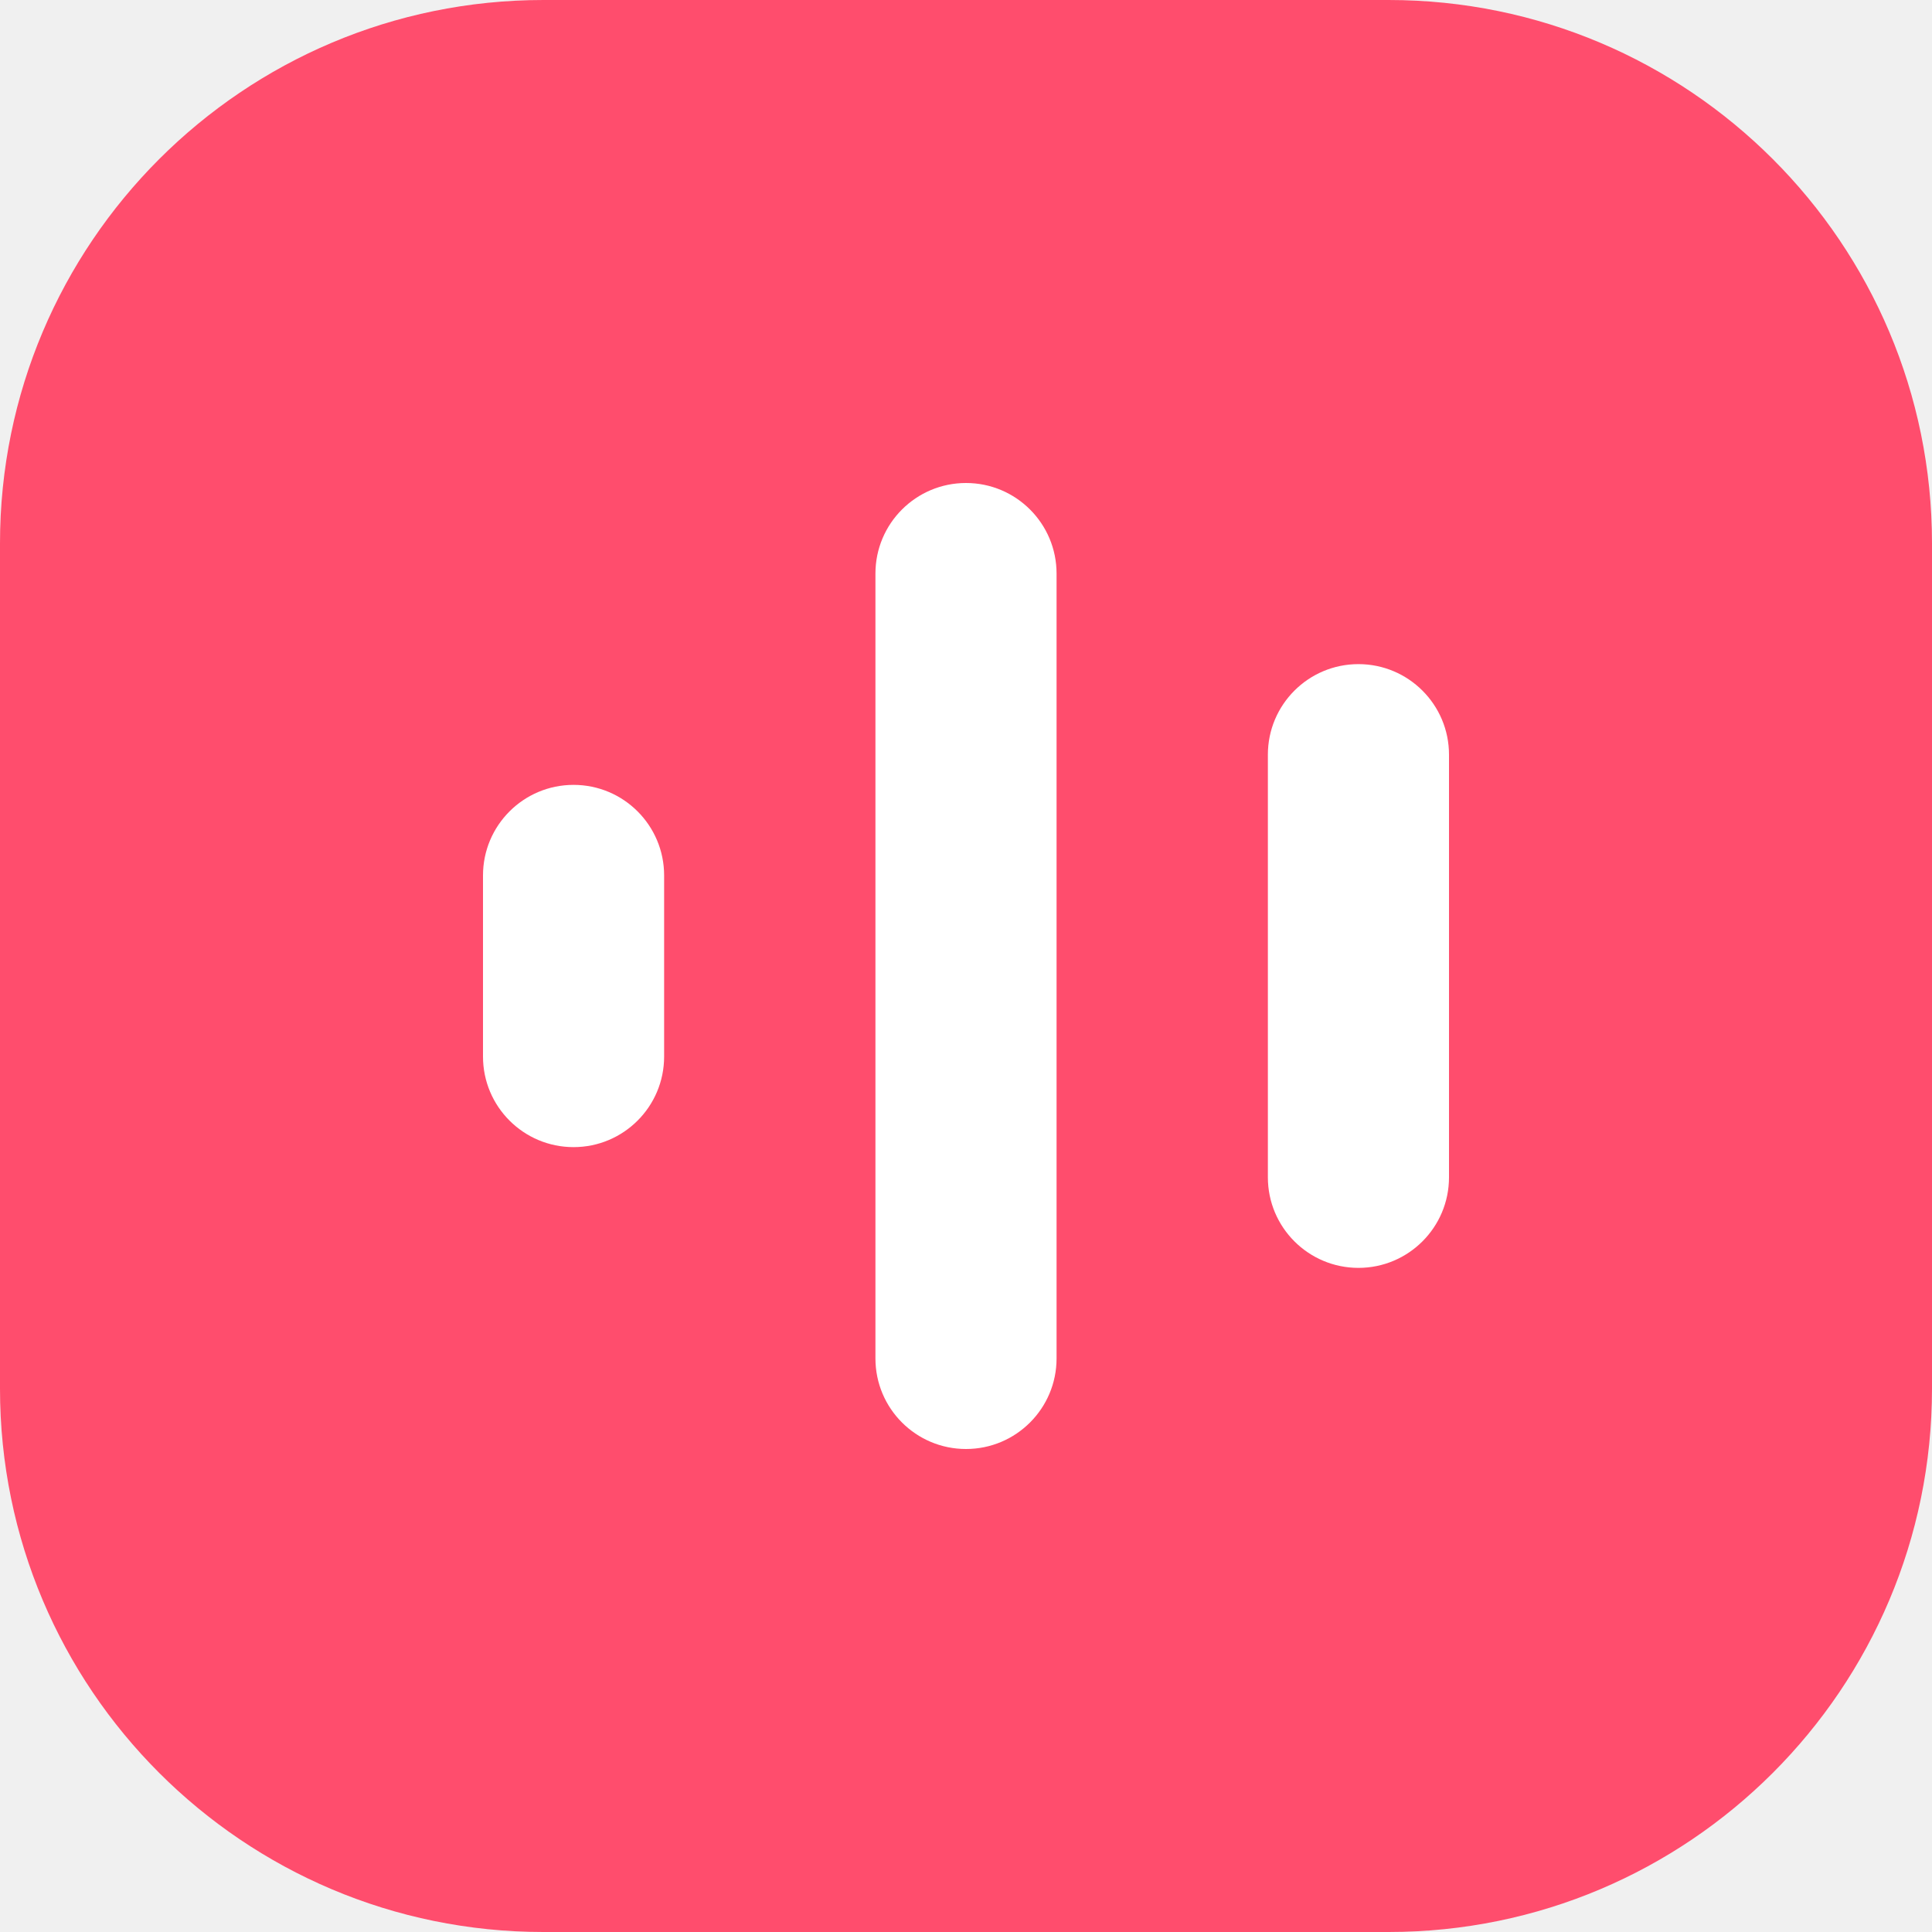
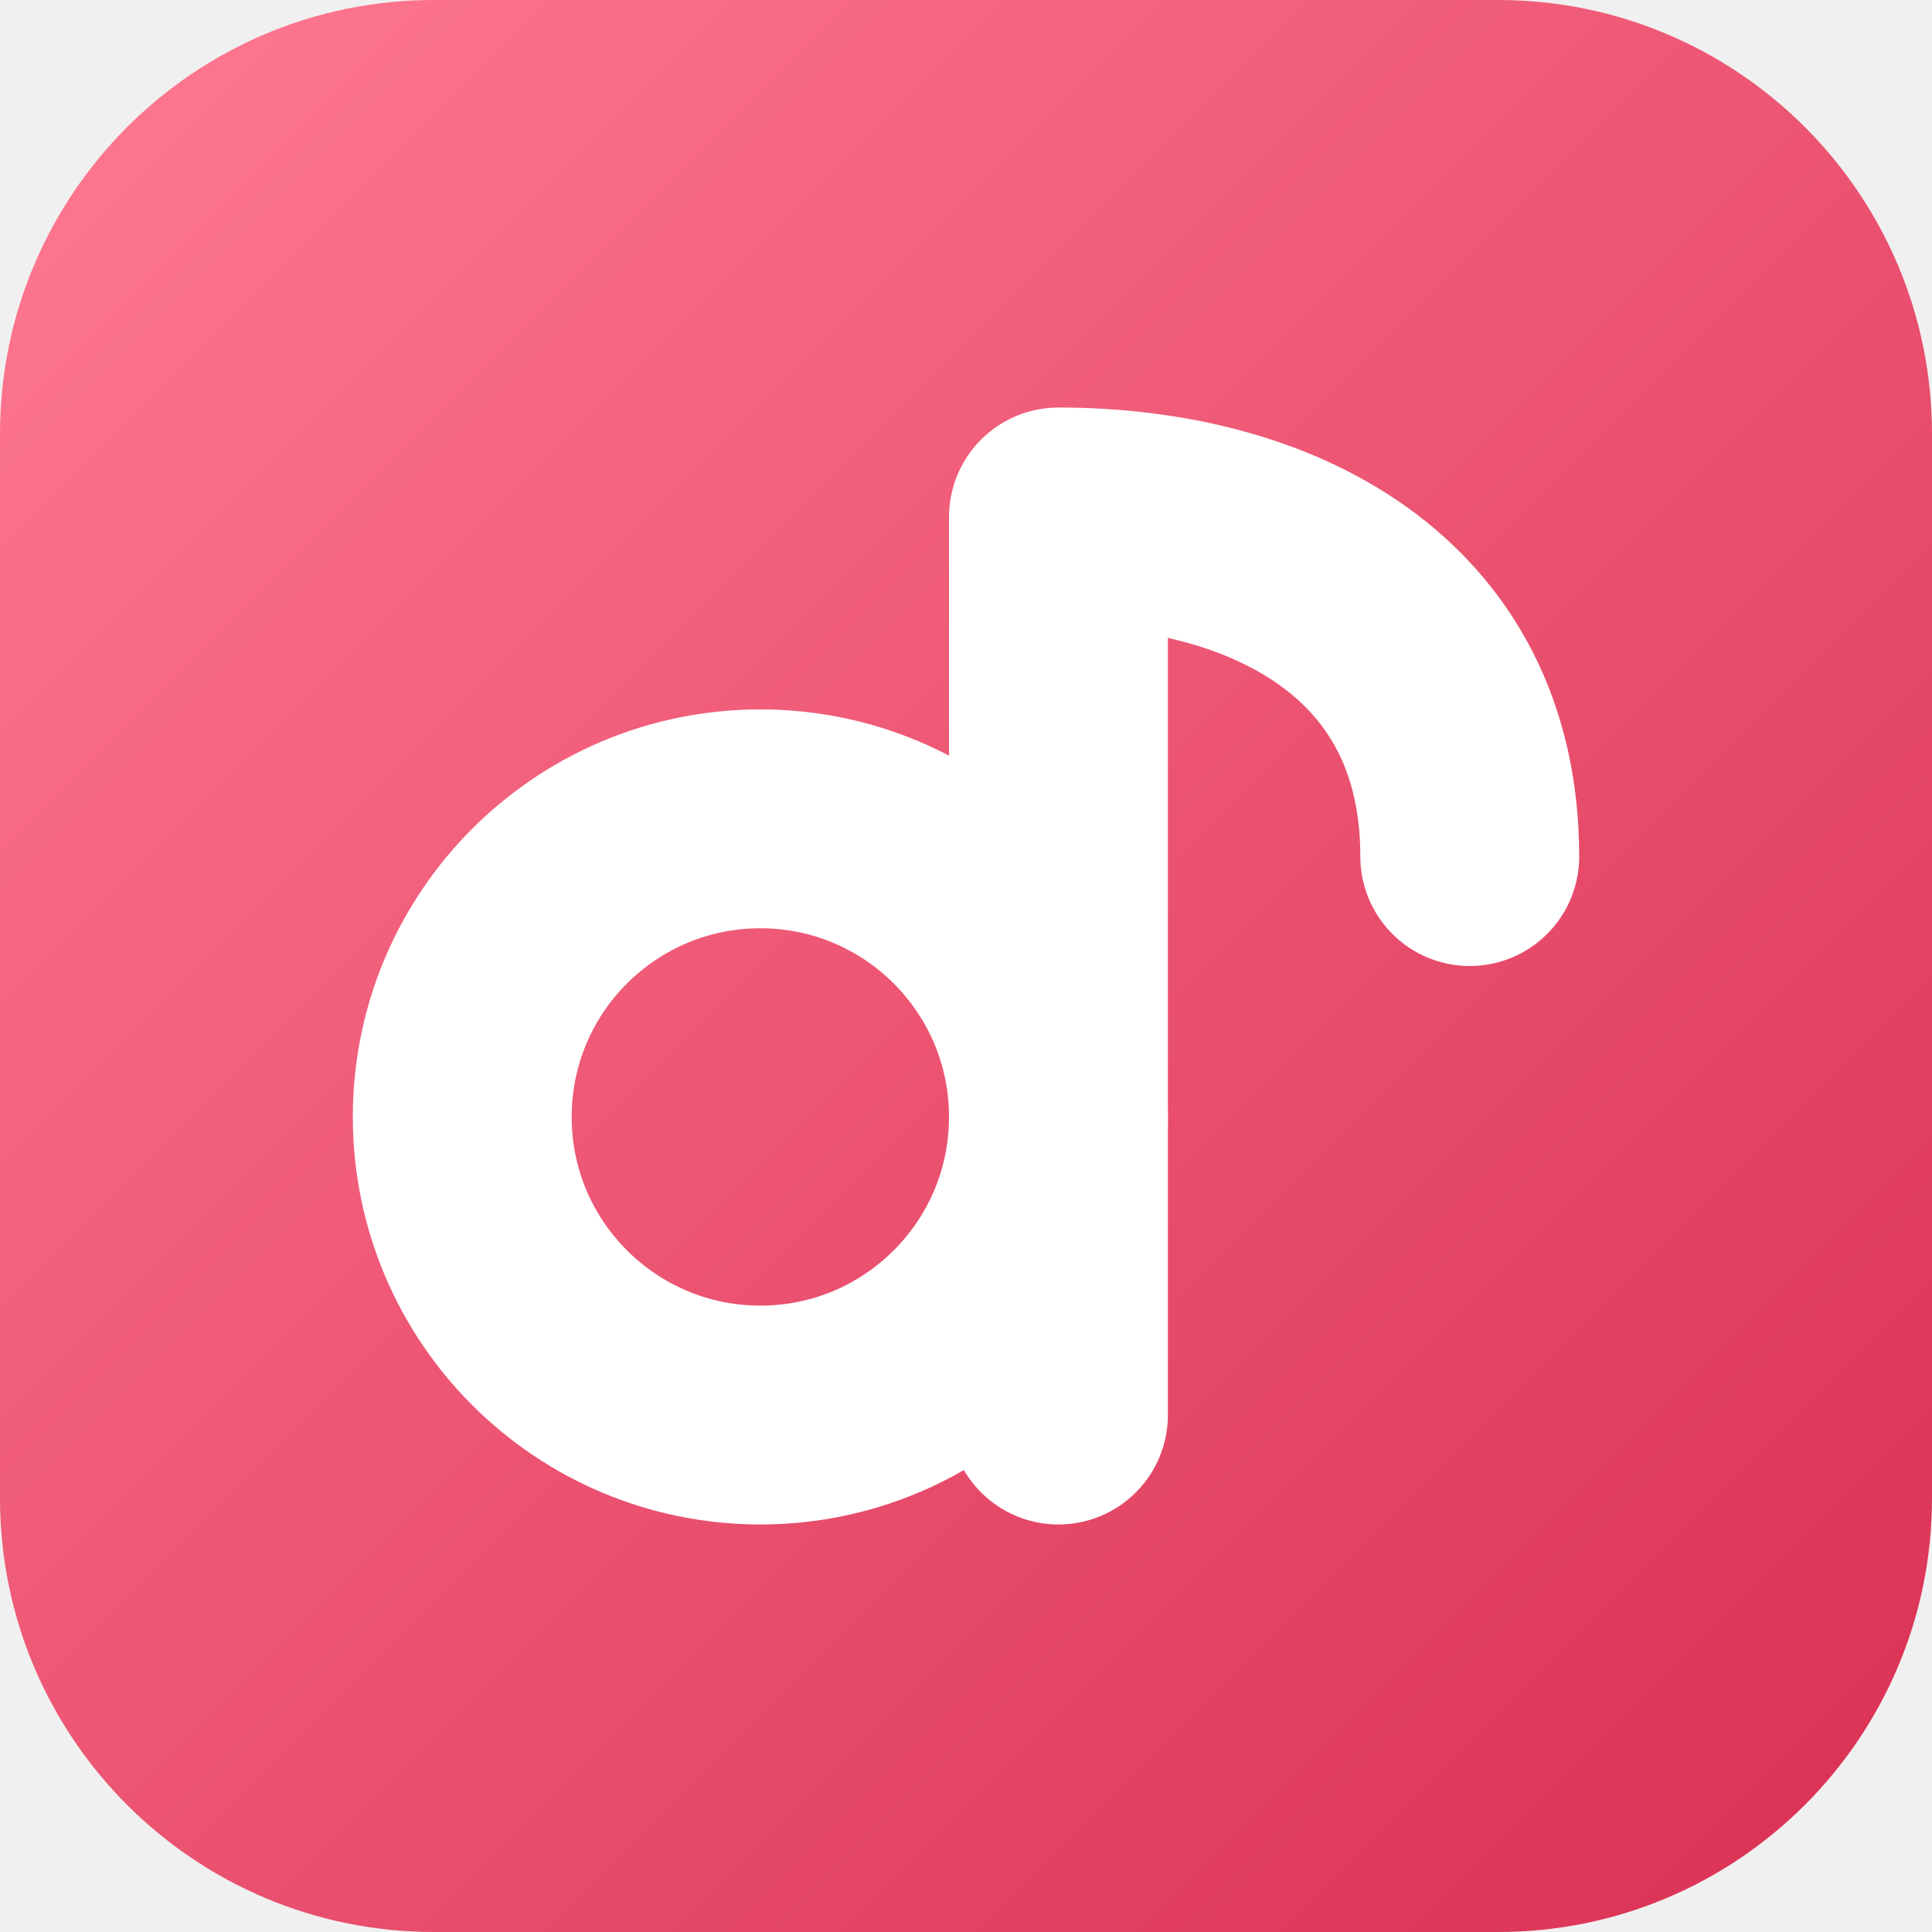
- <svg xmlns="http://www.w3.org/2000/svg" viewBox="0 0 32 32">
-   <rect width="32" height="32" rx="9" fill="#FF4D6D" />
-   <rect x="8" y="13" width="3" height="6" rx="1.5" fill="#fff" />
-   <rect x="14.5" y="8" width="3" height="16" rx="1.5" fill="#fff" />
-   <rect x="21" y="11" width="3" height="10" rx="1.5" fill="#fff" />
+ <svg xmlns="http://www.w3.org/2000/svg" viewBox="0 0 1024 1024">
+   <defs>
+     <linearGradient id="bg" x1="0" y1="0" x2="1" y2="1">
+       <stop offset="0" stop-color="#FF7A93" />
+       <stop offset="1" stop-color="#D92F52" />
+     </linearGradient>
+   </defs>
+   <rect width="1024" height="1024" rx="230" fill="url(#bg)" />
+   <g fill="none" stroke="#fff" stroke-linecap="round" stroke-linejoin="round" transform="translate(-27 -26)">
+     <circle cx="430" cy="618" r="158" stroke-width="116" />
+     <path d="M 588 776 V 300 C 700 300 806 352 806 480" stroke-width="116" />
+   </g>
</svg>
